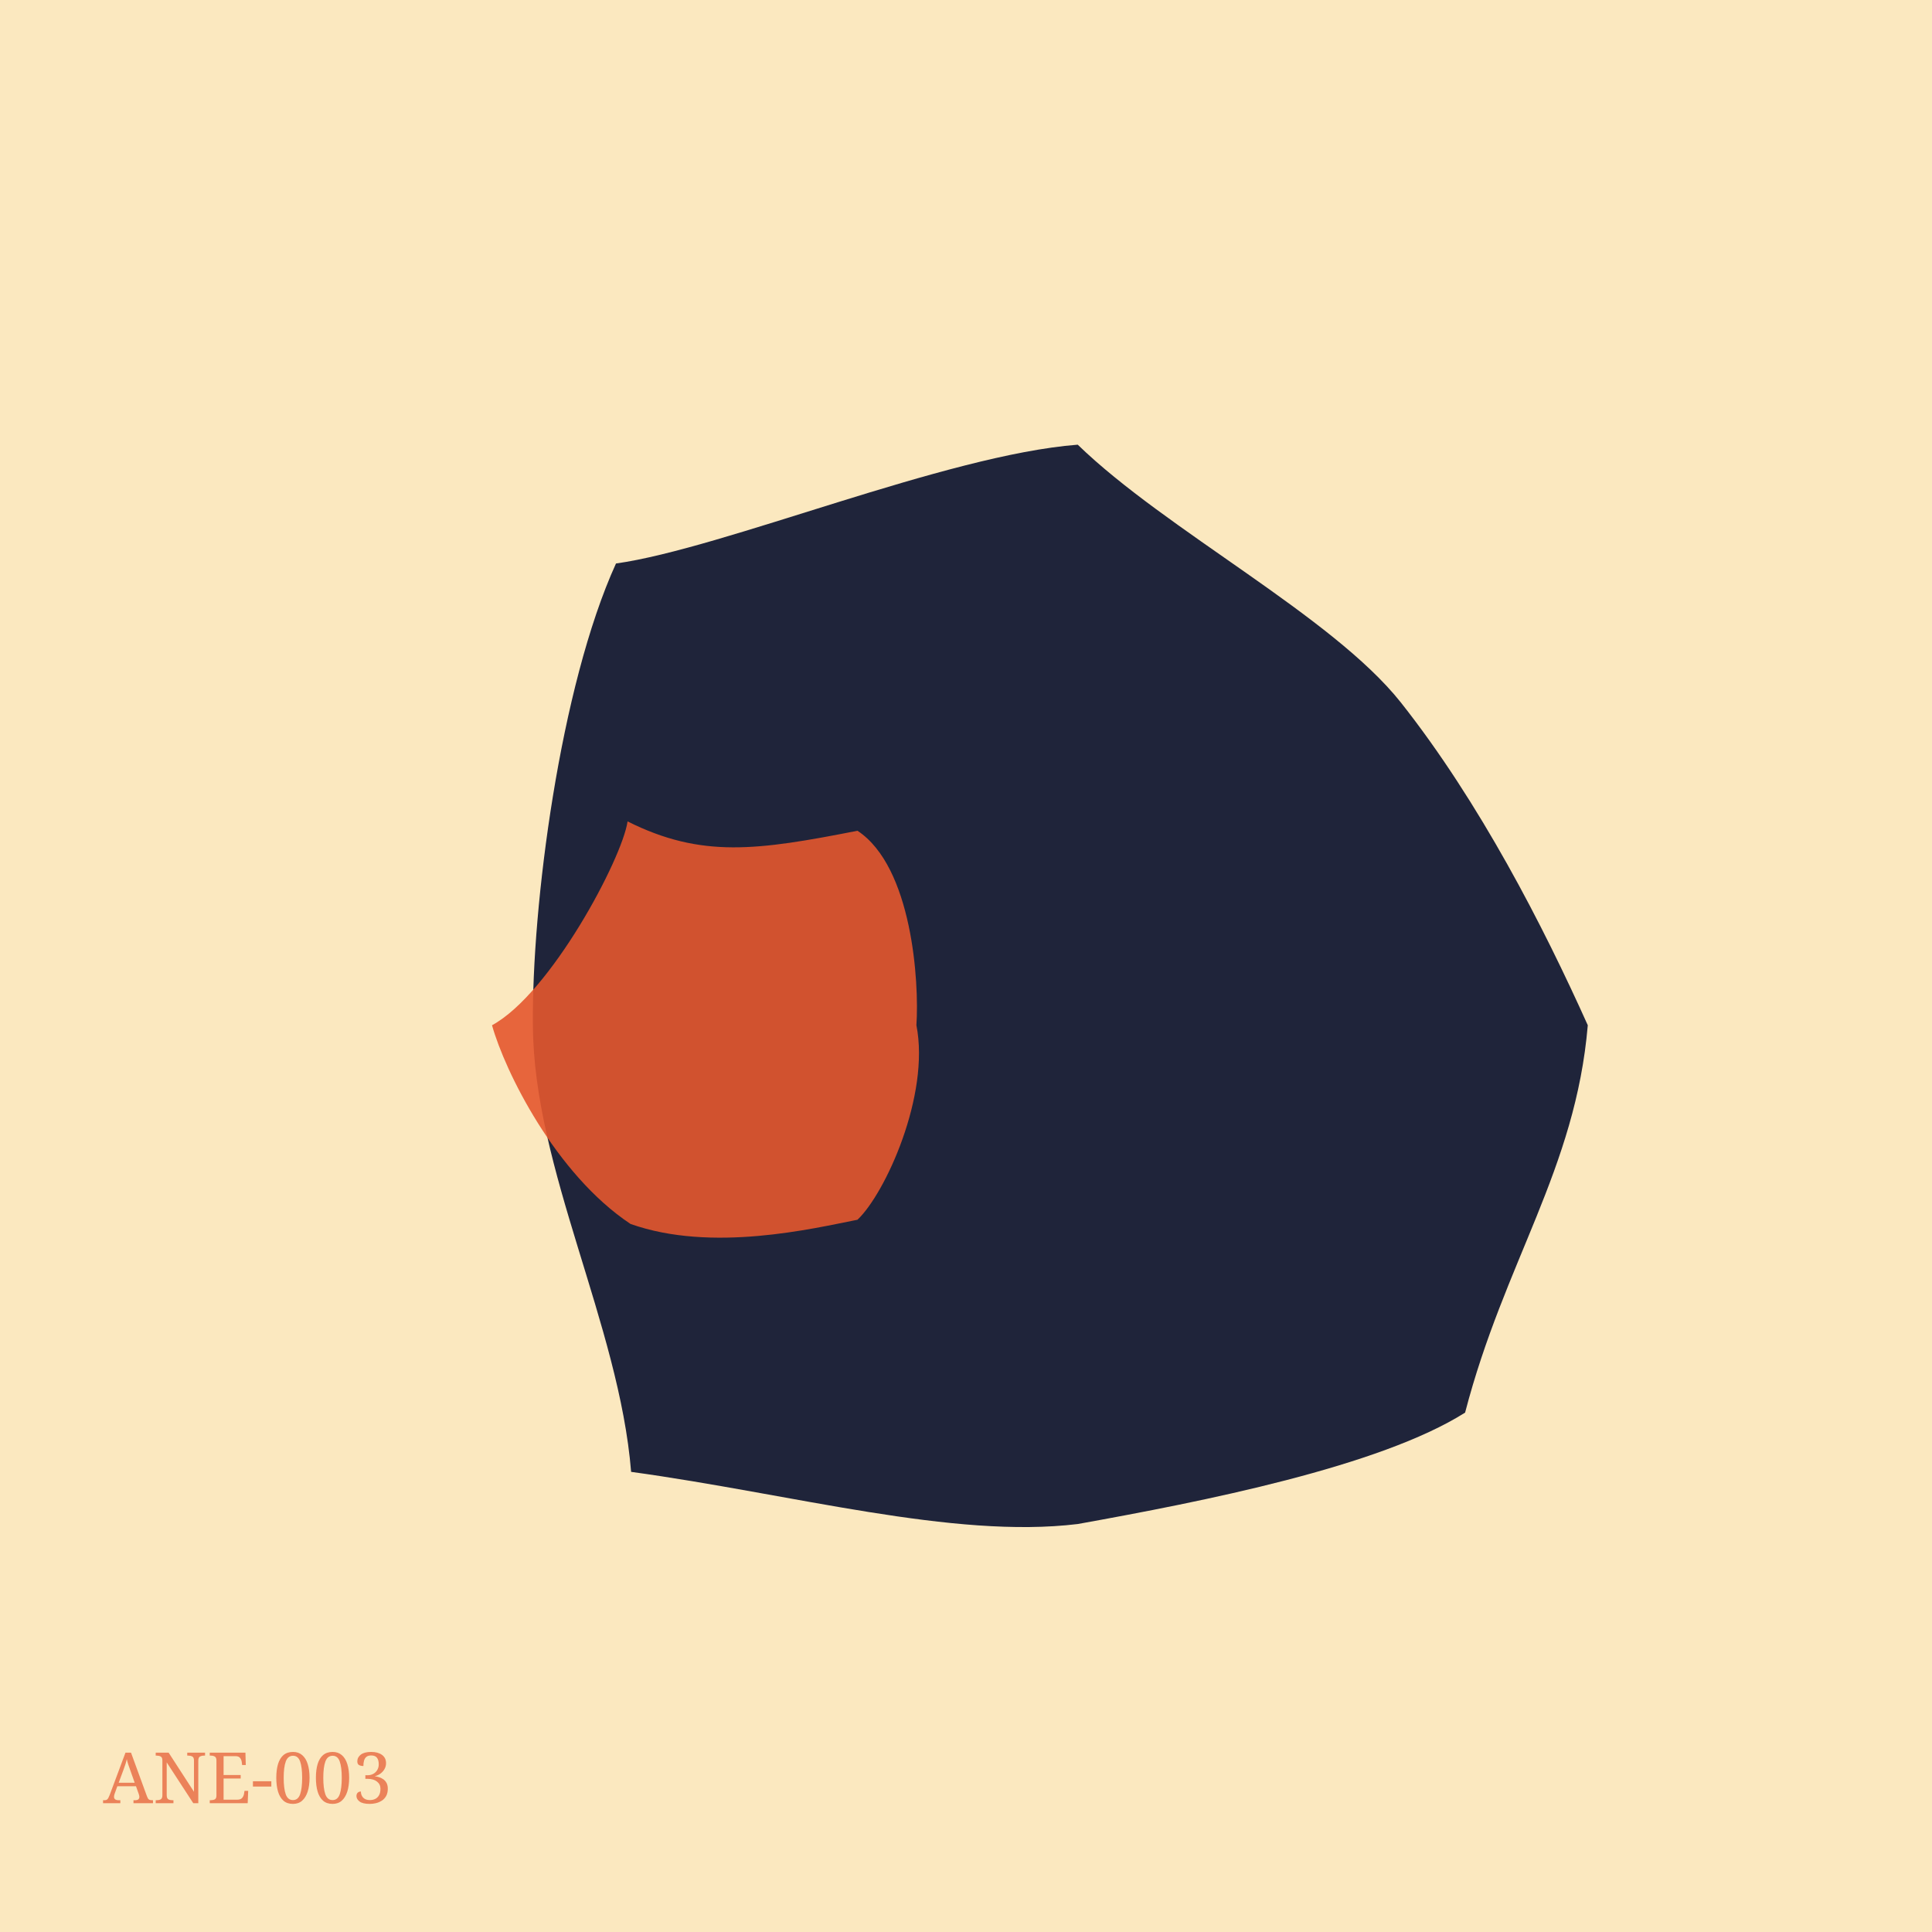
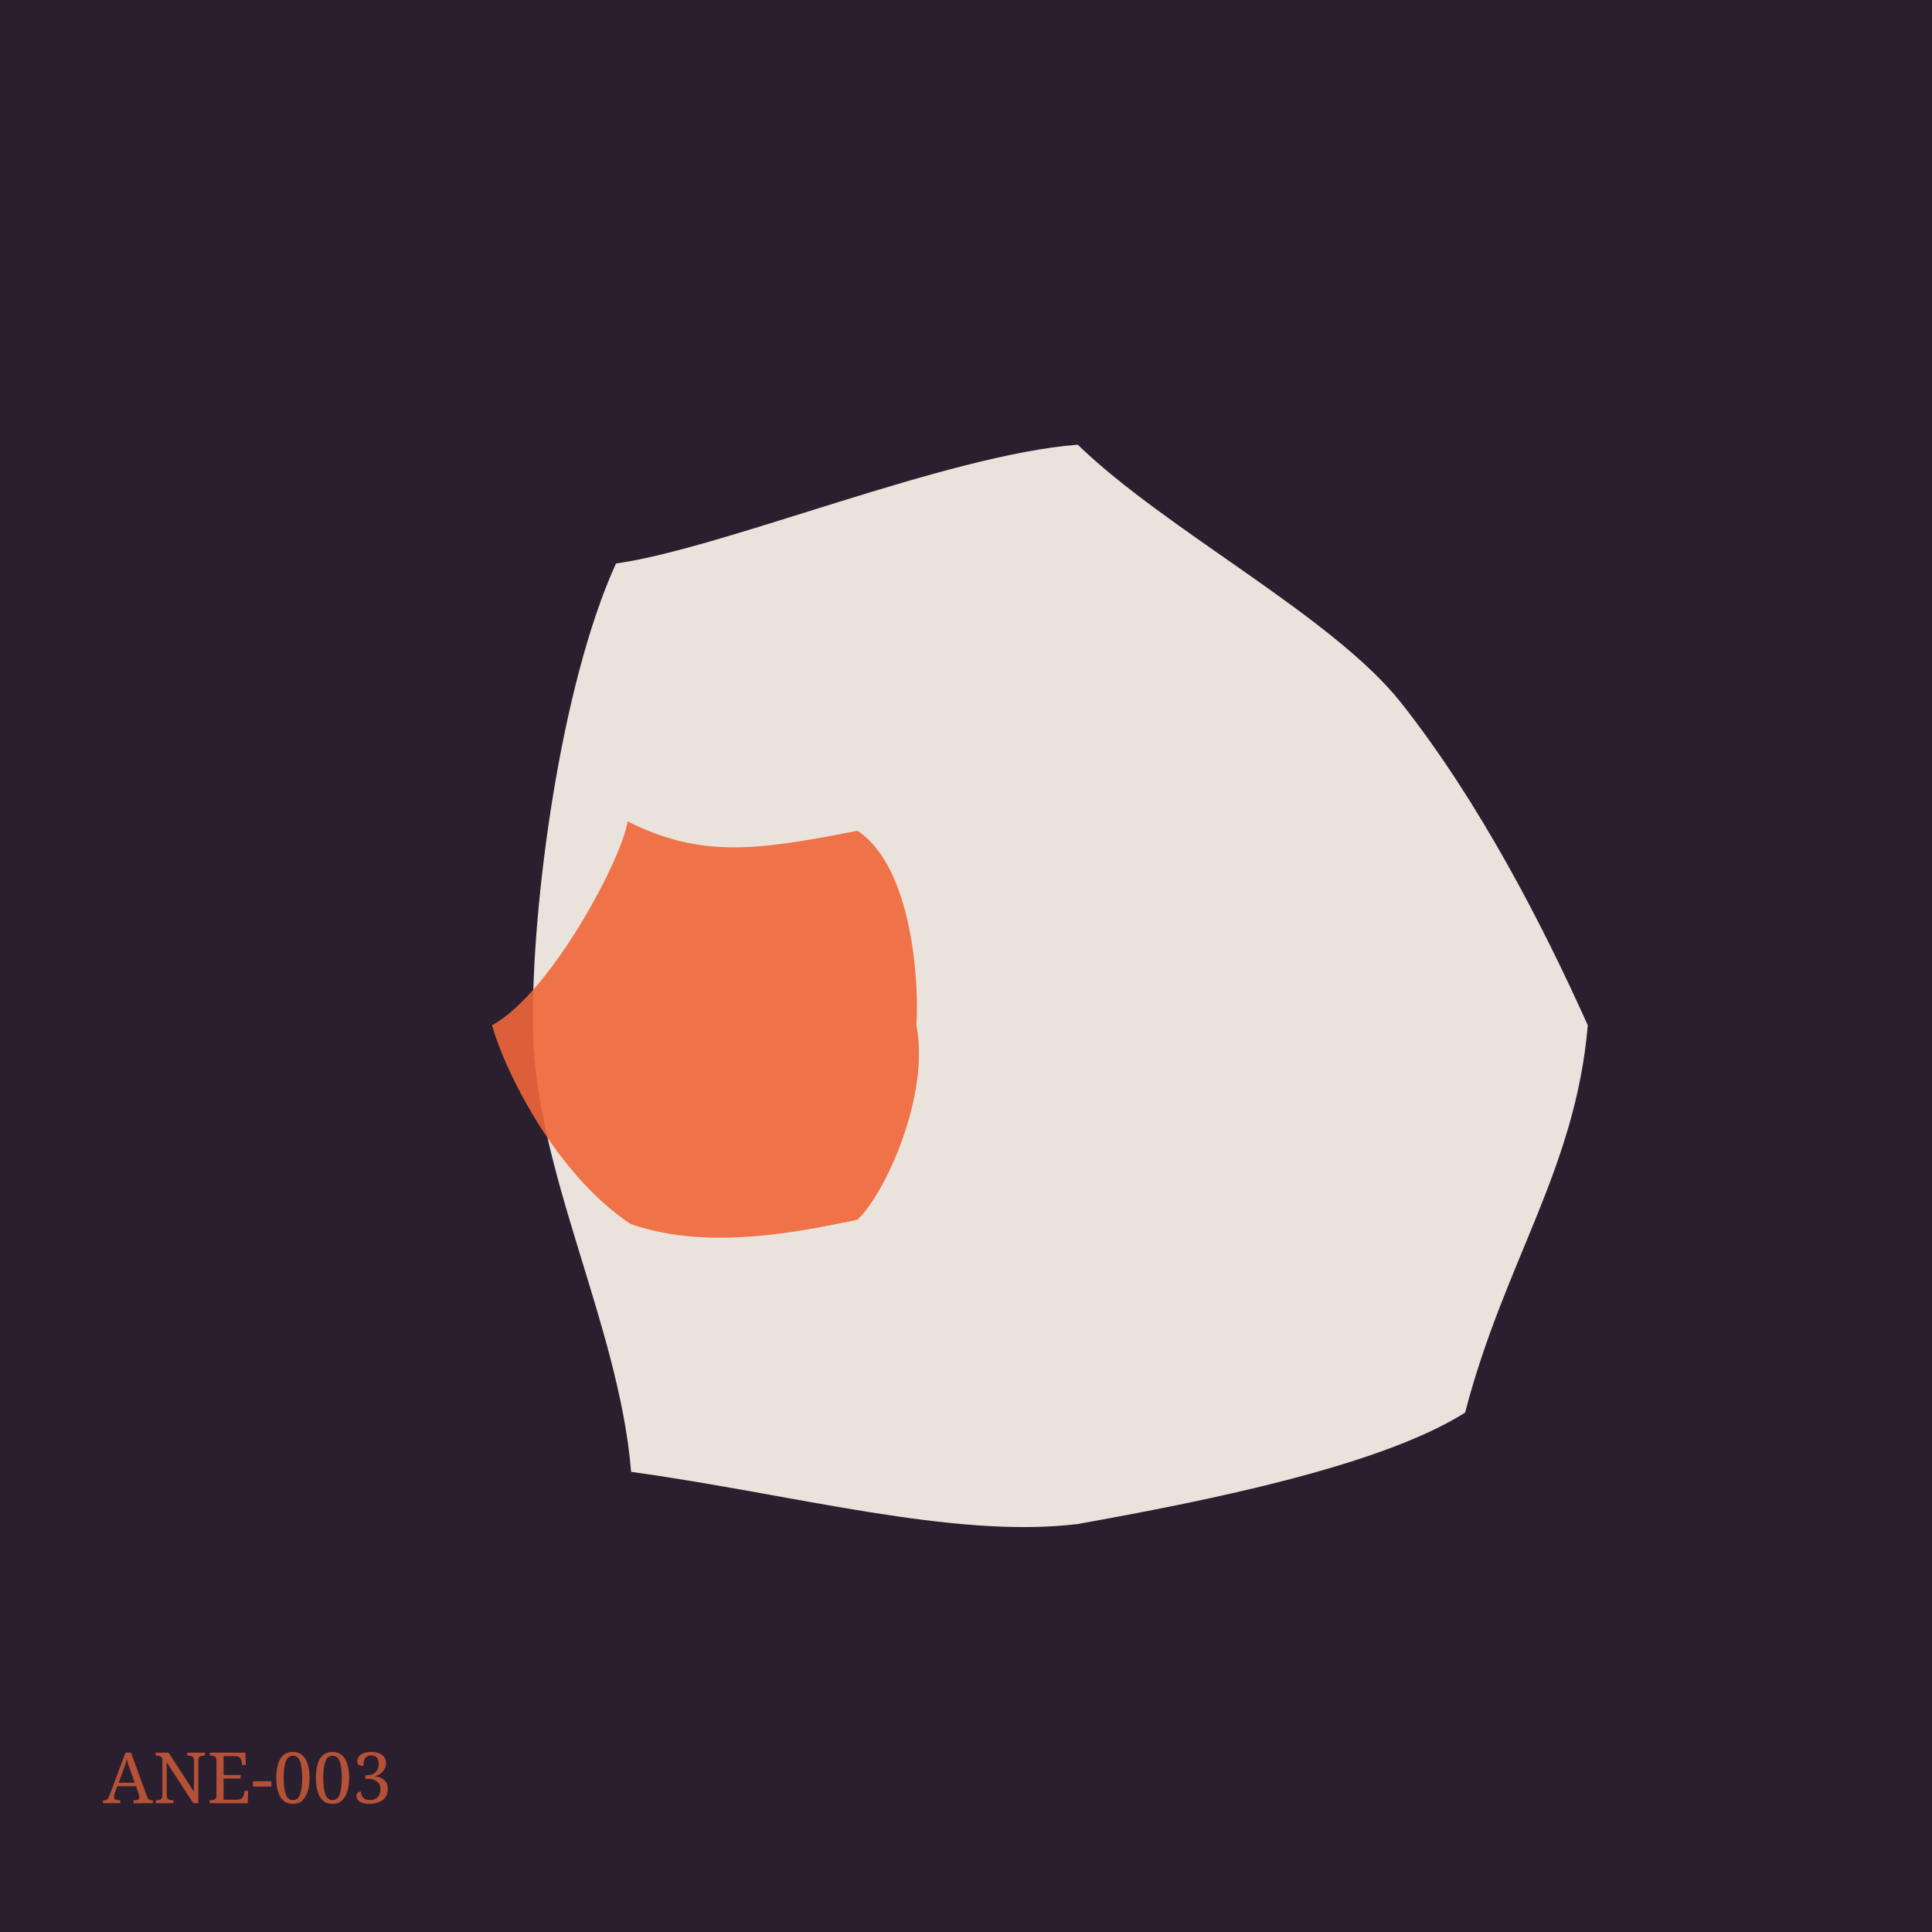
<svg xmlns="http://www.w3.org/2000/svg" viewBox="0 0 600 600" role="img" aria-label="ANE-003">
-   <rect width="600" height="600" fill="#FBE8BF" />
-   <path d="M 493.1 318.4 C 489.3 363.2, 467.2 391.8, 455.0 438.7 C 428.4 455.5, 373.6 466.3, 334.7 473.3 C 296.0 478.0, 246.2 464.0, 196.0 457.1 C 192.3 411.3, 165.7 363.0, 165.5 318.4 C 165.1 281.5, 173.9 213.2, 191.3 175.0 C 224.8 170.3, 293.6 141.3, 334.7 138.1 C 362.1 164.7, 413.7 191.3, 435.0 218.1 C 459.6 249.2, 479.3 287.7, 493.1 318.4 Z" fill="#141A33" opacity="0.95" />
-   <path d="M 284.6 318.4 C 288.9 340.1, 274.9 370.7, 266.3 378.8 C 252.6 381.5, 221.1 389.1, 195.8 380.1 C 172.5 364.6, 156.8 332.7, 152.8 318.4 C 171.0 308.5, 193.2 266.7, 194.9 255.1 C 217.9 266.6, 235.2 264.1, 266.3 258.0 C 283.3 269.2, 285.5 305.0, 284.6 318.4 Z" fill="#E4572E" opacity="0.9" />
-   <text x="32" y="560" font-family="Georgia, serif" font-size="22" fill="#E4572E" opacity="0.7">ANE-003</text>
+   <rect width="600" height="600" fill="#2A1F2E" />
+   <path d="M 493.1 318.4 C 489.3 363.2, 467.2 391.8, 455.0 438.7 C 428.4 455.5, 373.6 466.3, 334.7 473.3 C 296.0 478.0, 246.2 464.0, 196.0 457.1 C 192.3 411.3, 165.7 363.0, 165.5 318.4 C 165.1 281.5, 173.9 213.2, 191.3 175.0 C 224.8 170.3, 293.6 141.3, 334.7 138.1 C 362.1 164.7, 413.7 191.3, 435.0 218.1 C 459.6 249.2, 479.3 287.7, 493.1 318.4 Z" fill="#F3EDE4" opacity="0.95" />
+   <path d="M 284.6 318.4 C 288.9 340.1, 274.9 370.7, 266.3 378.8 C 252.6 381.5, 221.1 389.1, 195.8 380.1 C 172.5 364.6, 156.8 332.7, 152.8 318.4 C 171.0 308.5, 193.2 266.7, 194.9 255.1 C 217.9 266.6, 235.2 264.1, 266.3 258.0 C 283.3 269.2, 285.5 305.0, 284.6 318.4 Z" fill="#F0663A" opacity="0.9" />
+   <text x="32" y="560" font-family="Georgia, serif" font-size="22" fill="#F0663A" opacity="0.7">ANE-003</text>
</svg>
